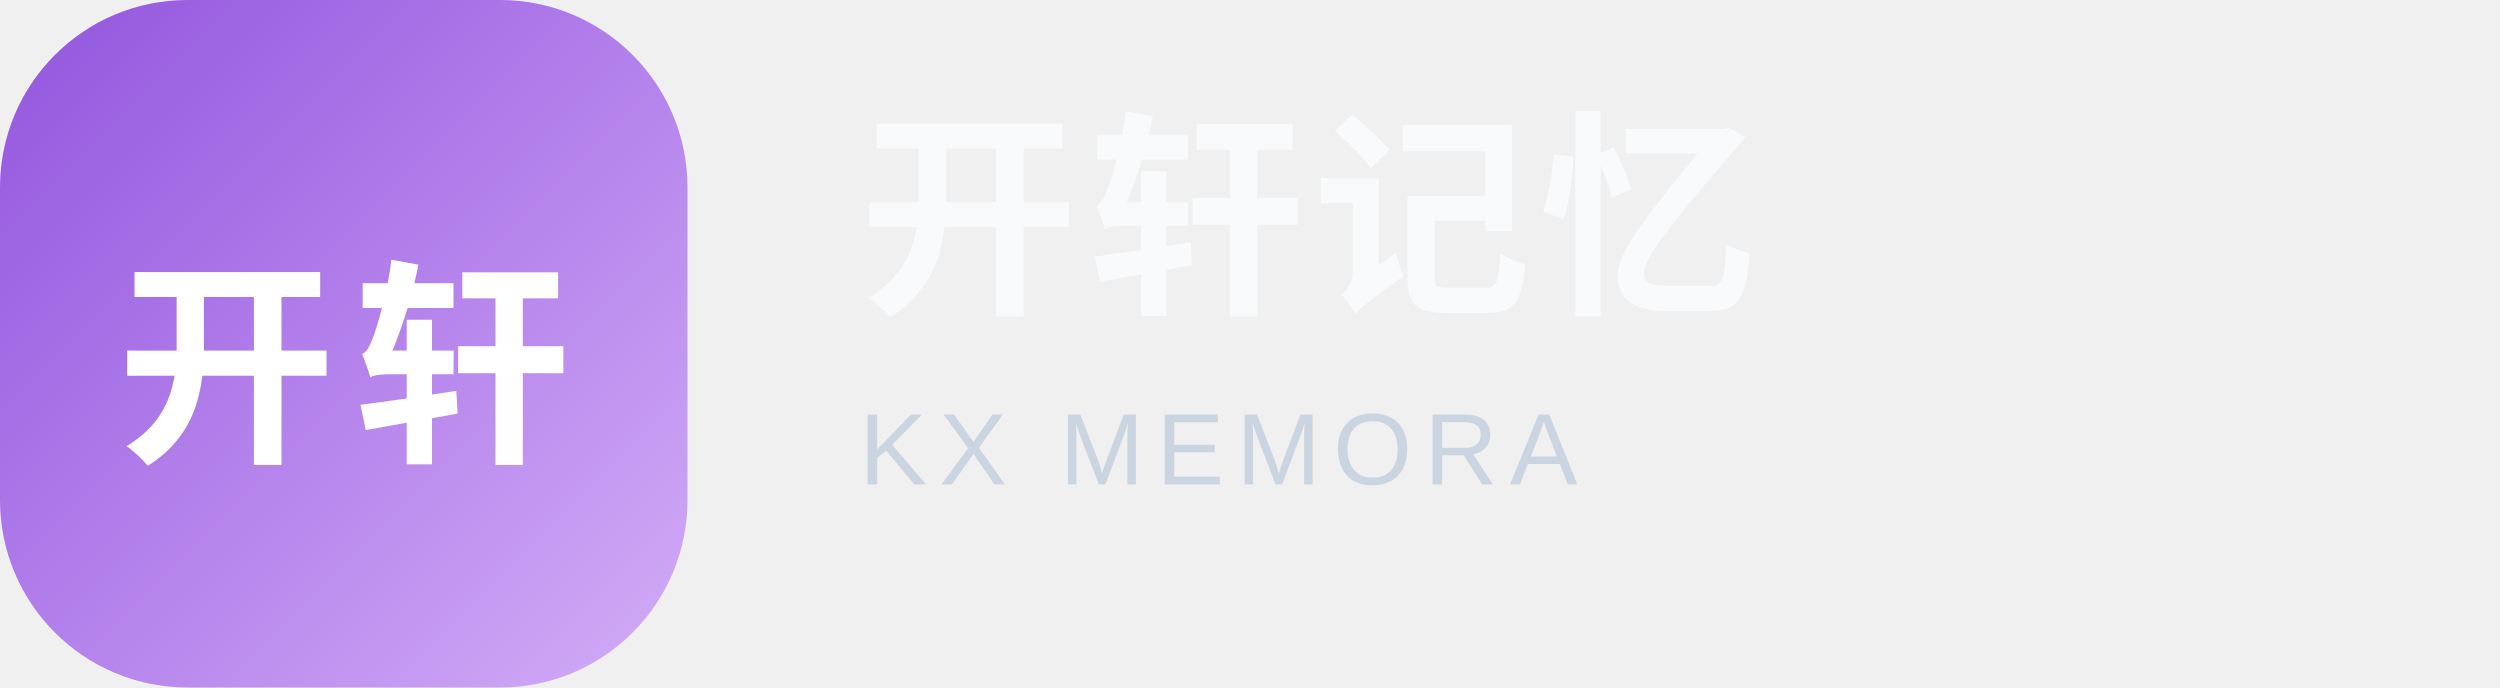
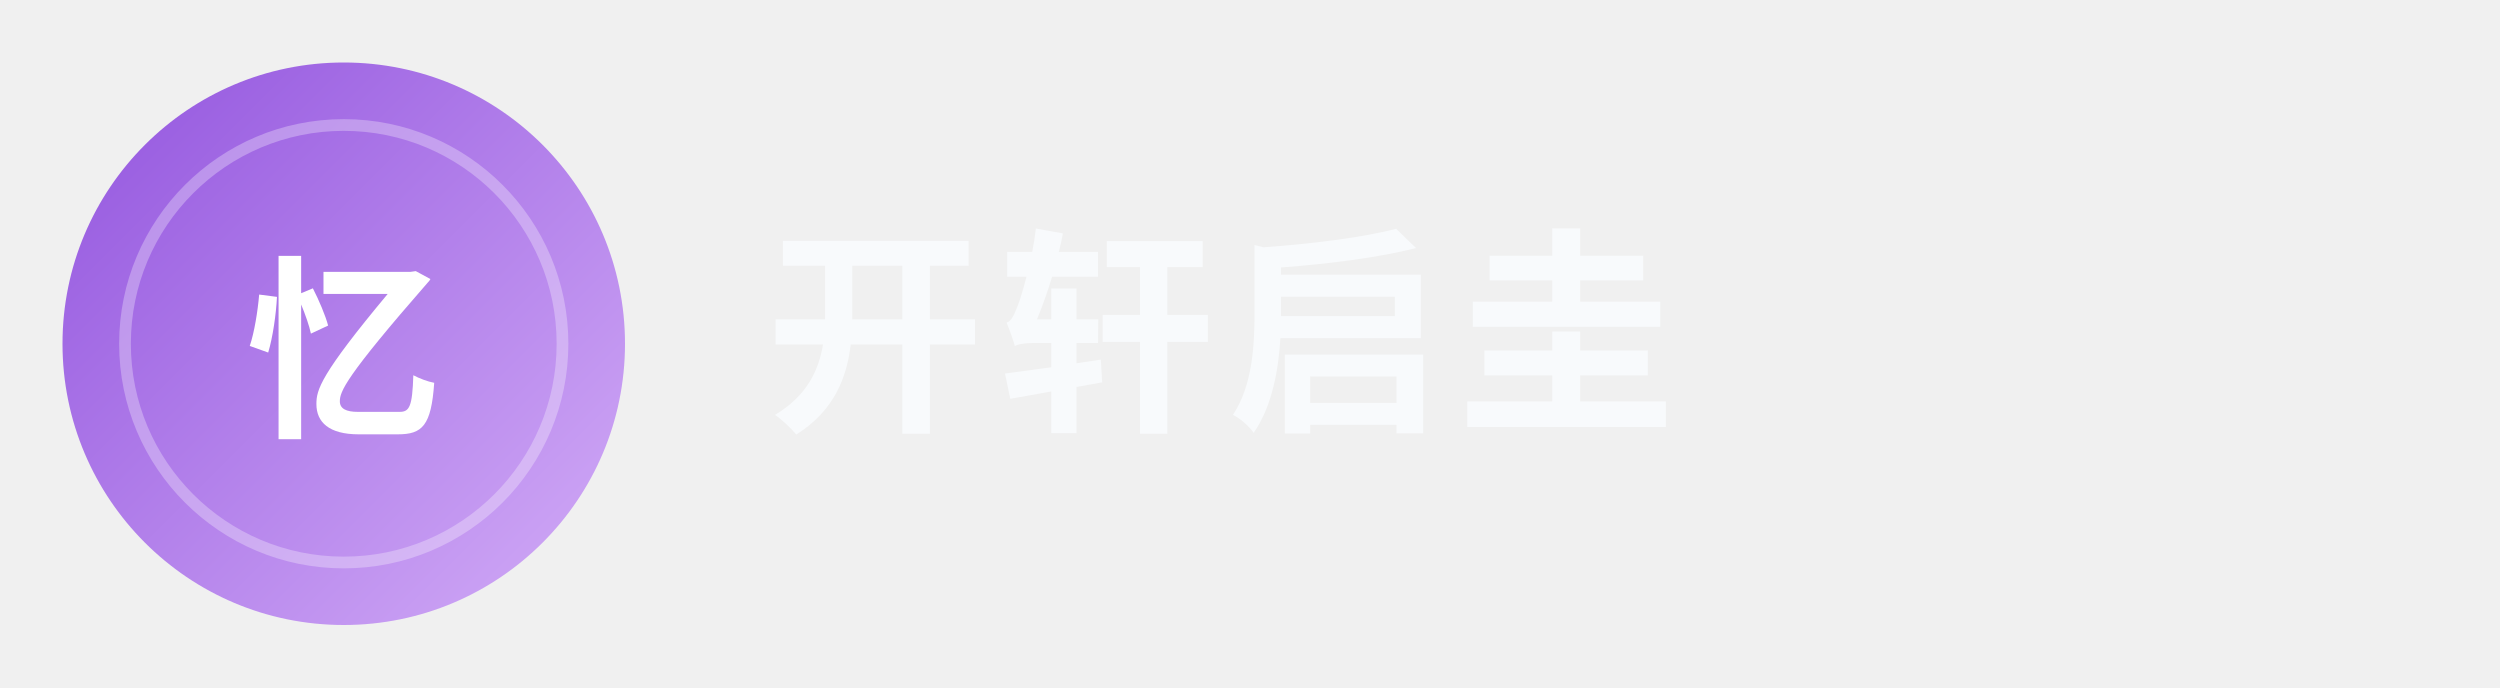
<svg xmlns="http://www.w3.org/2000/svg" width="320" height="88" viewBox="0 0 320 88" role="img" aria-labelledby="title desc">
  <defs>
    <linearGradient id="kxMemoraDarkGrad" x1="0%" y1="0%" x2="100%" y2="100%">
      <stop offset="0%" stop-color="#9254de" />
      <stop offset="100%" stop-color="#d3adf7" />
    </linearGradient>
  </defs>
-   <rect x="0" y="0" width="88" height="88" rx="24" fill="url(#kxMemoraDarkGrad)" />
-   <text x="44" y="57" text-anchor="middle" font-family="'PingFang SC','Microsoft YaHei',sans-serif" font-size="28" font-weight="700" fill="#ffffff" letter-spacing="2">开轩</text>
-   <text x="110" y="38" font-family="'PingFang SC','Microsoft YaHei',sans-serif" font-size="28" font-weight="700" fill="#f8fafc" letter-spacing="1">开轩记忆</text>
-   <text x="110" y="62" font-family="'PingFang SC','Microsoft YaHei',Arial,sans-serif" font-size="13" fill="#cbd5e1" letter-spacing="0.12em">KX MEMORA</text>
+   <circle cx="44" cy="44" r="36" fill="url(#kxMemoraDarkGrad)" />
+   <circle cx="44" cy="44" r="28" fill="none" stroke="#ffffff" stroke-opacity="0.3" stroke-width="1.5" />
+   <text x="44" y="54" text-anchor="middle" font-family="'PingFang SC','Microsoft YaHei',sans-serif" font-size="25" font-weight="700" fill="#ffffff">忆</text>
+   <text x="98" y="53" font-family="'PingFang SC','Microsoft YaHei',sans-serif" font-size="28" font-weight="700" fill="#f8fafc" letter-spacing="1.5">开轩启圭</text>
</svg>
